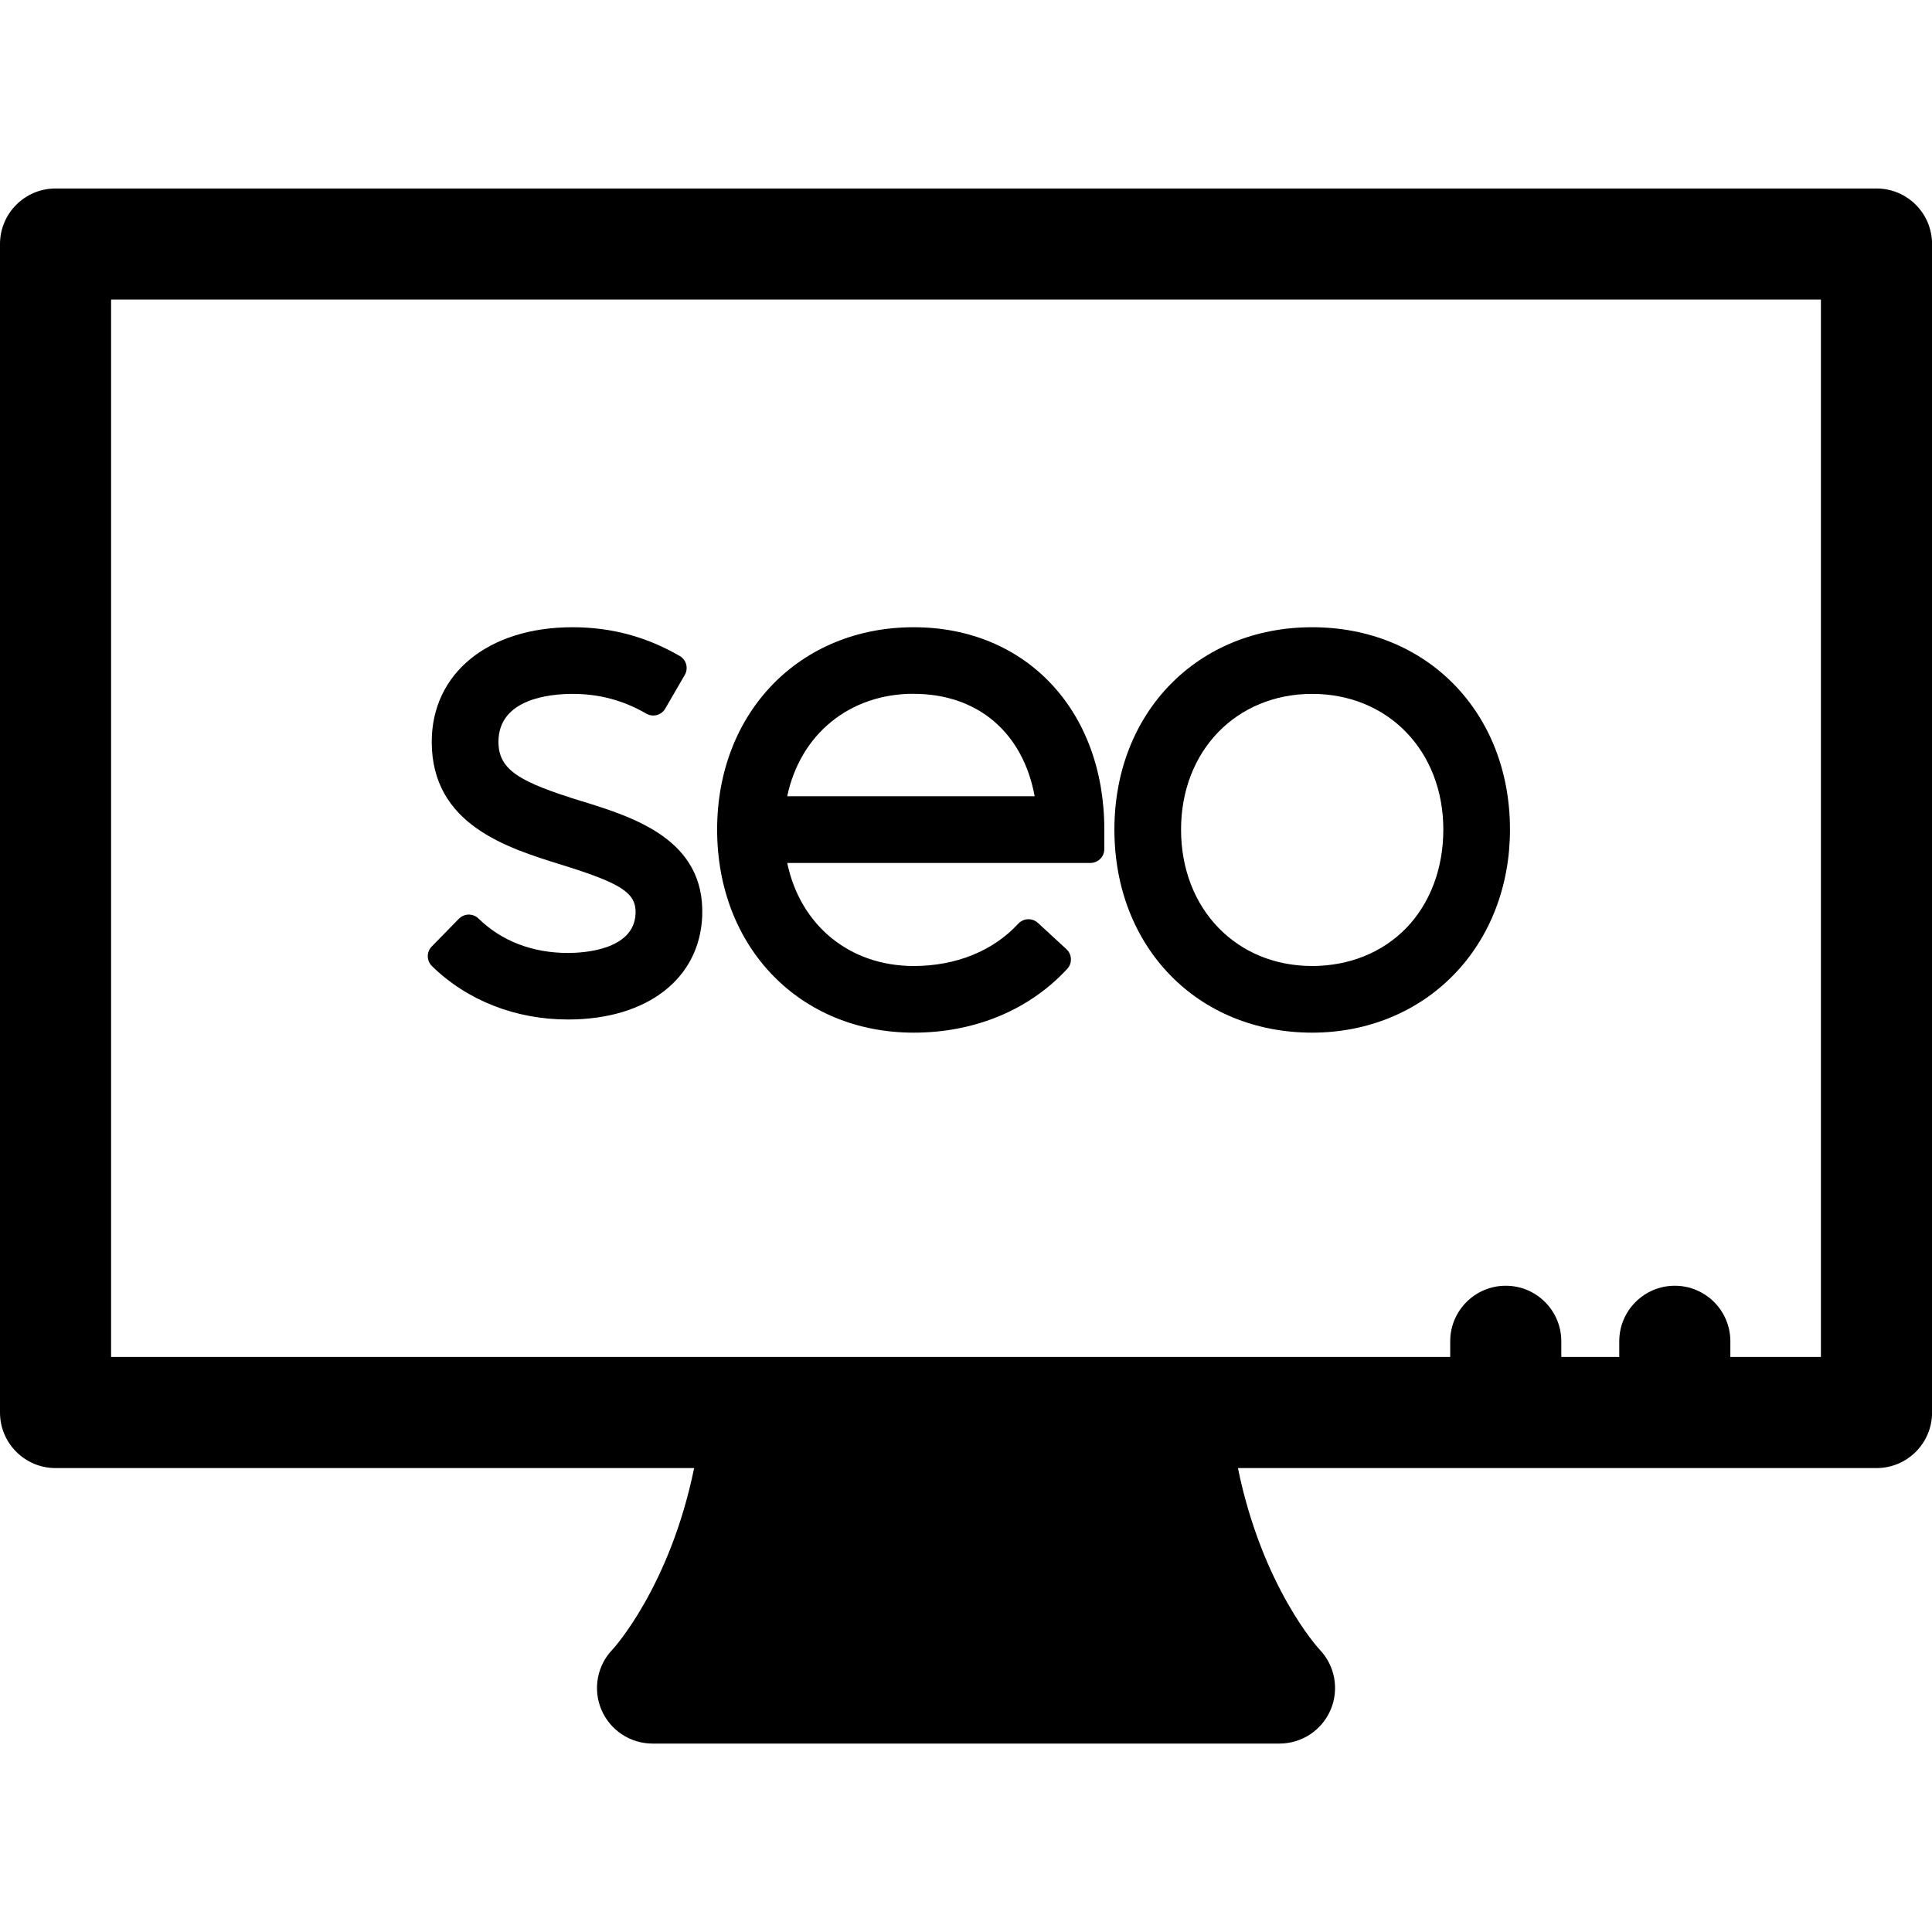
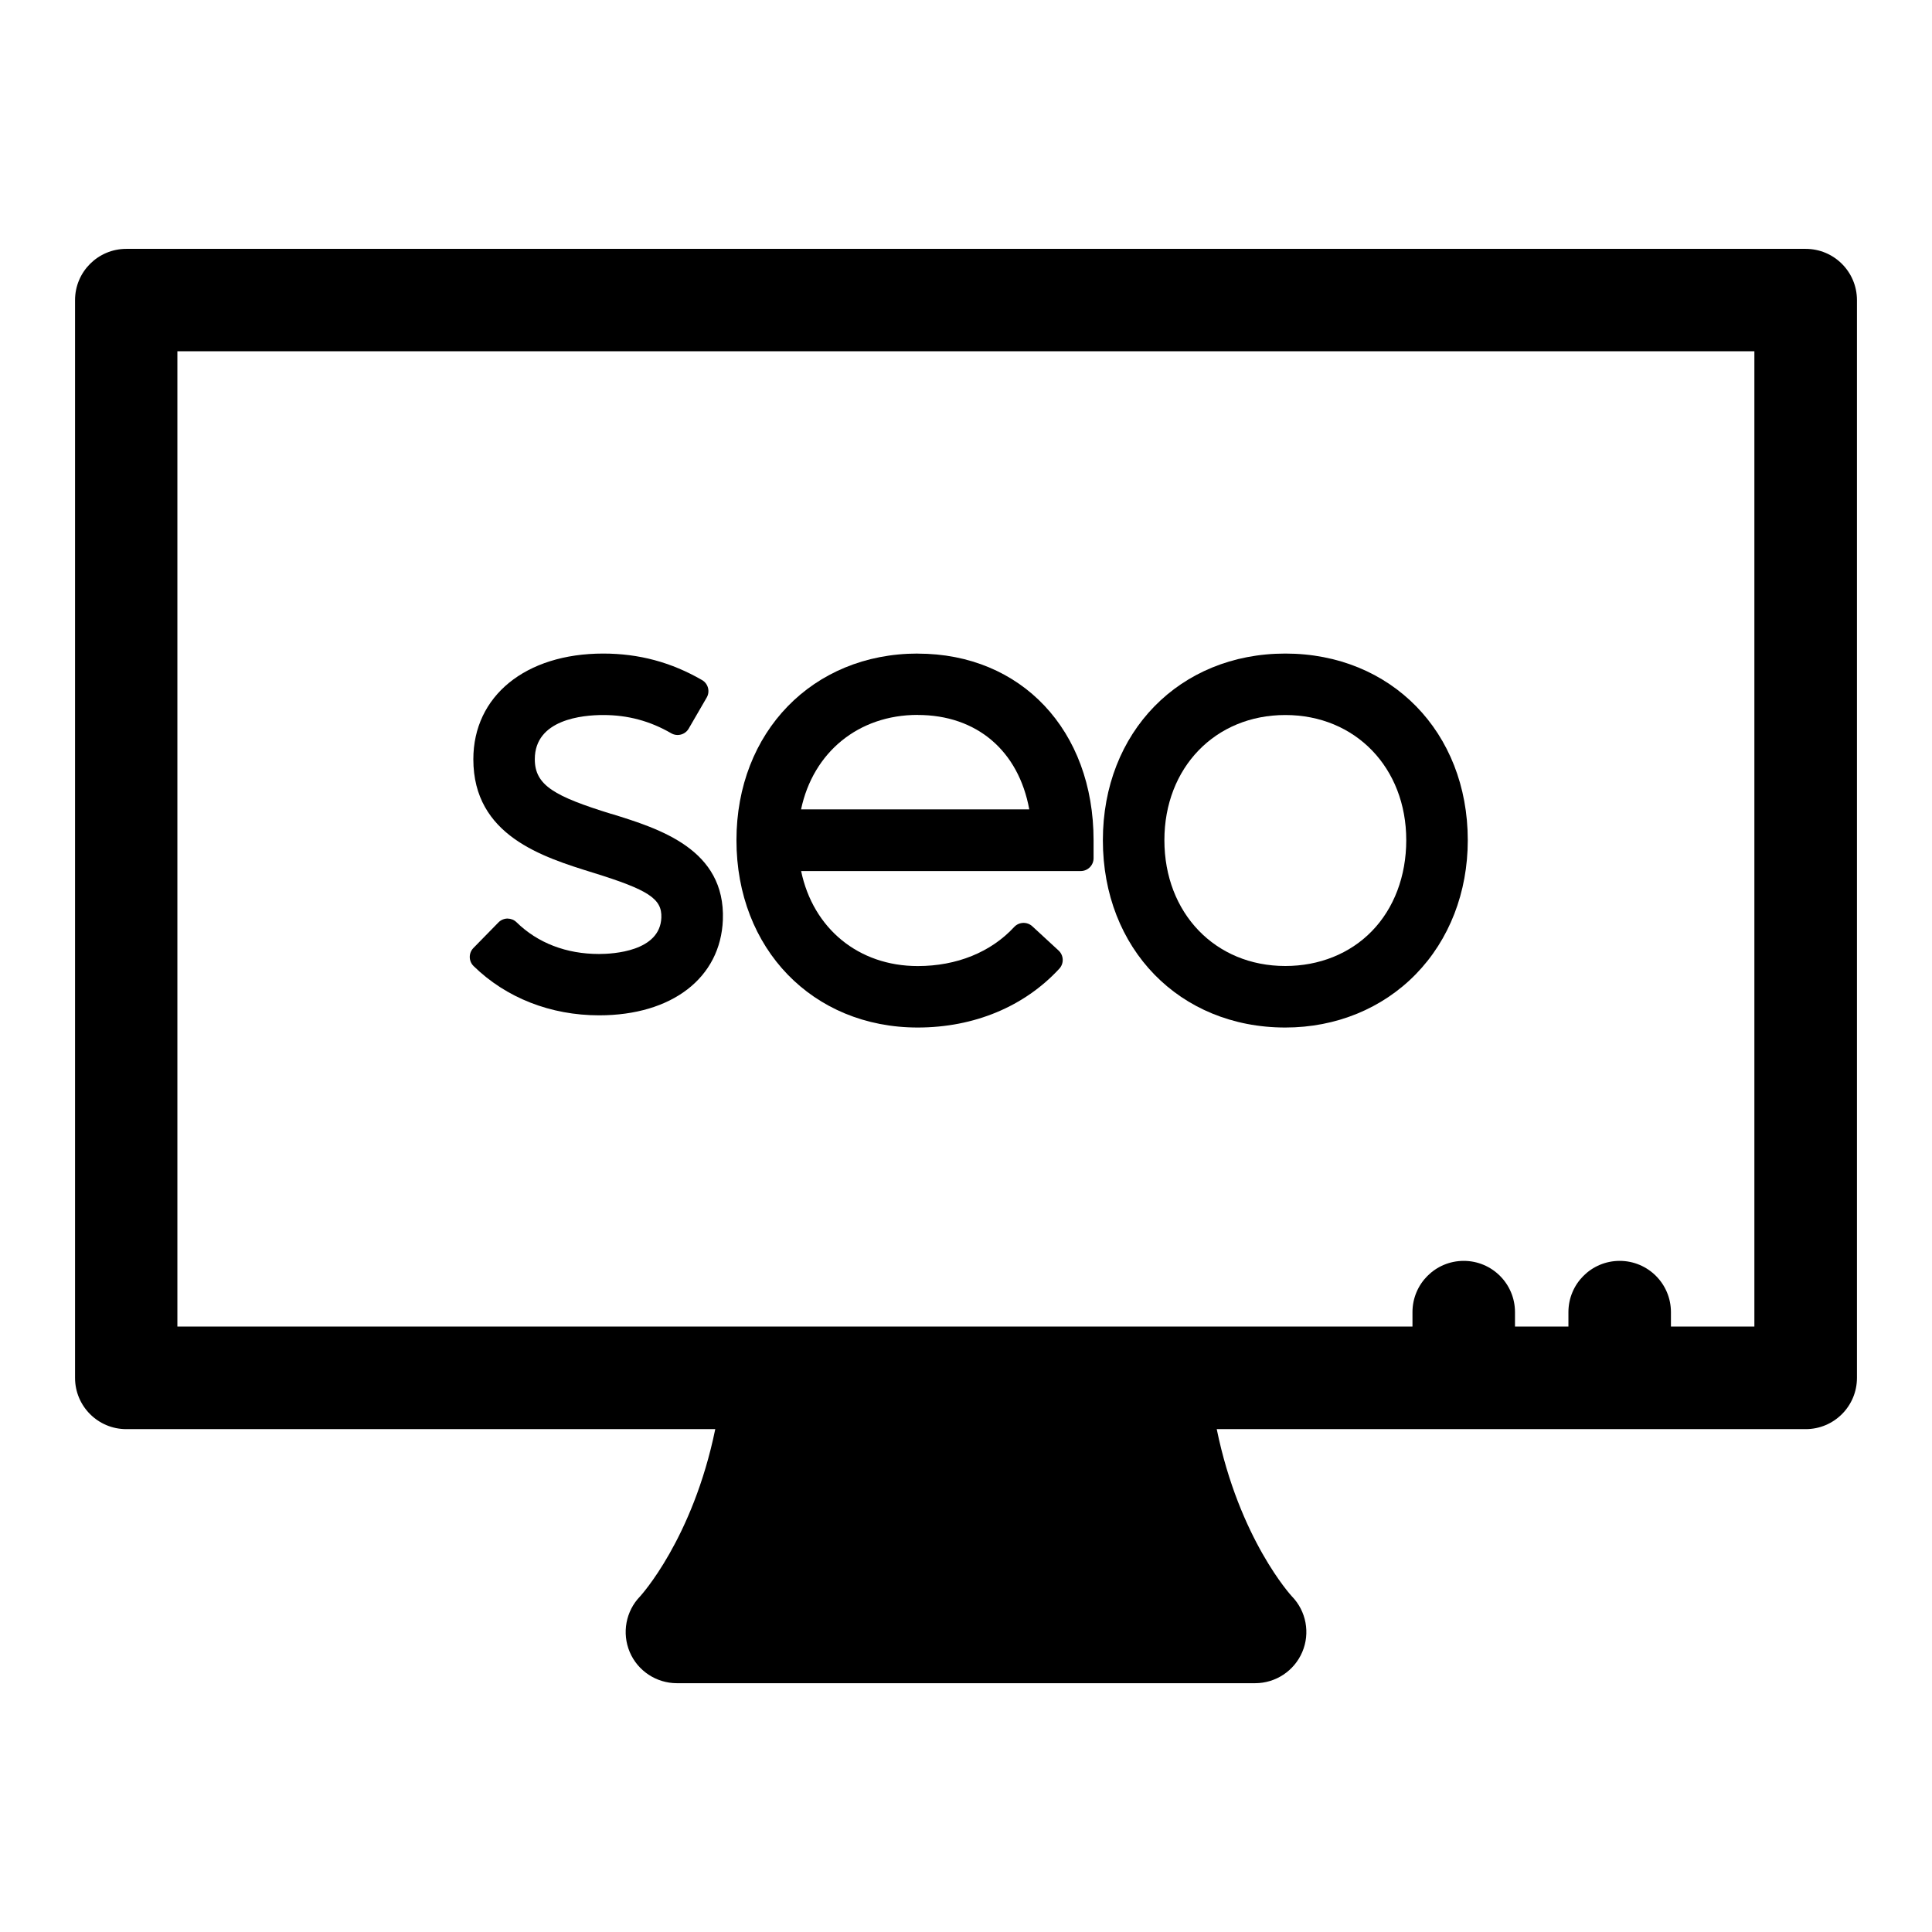
<svg xmlns="http://www.w3.org/2000/svg" version="1.1" width="32" height="32" viewBox="0 0 32 32">
-   <path d="M15.133 10.389c-1.886 0-3.255 1.41-3.255 3.352 0 1.949 1.369 3.363 3.255 3.363 0 0 0 0 0 0 1.012 0 1.916-0.376 2.544-1.057 0.086-0.093 0.080-0.239-0.013-0.325l-0.473-0.436c-0.093-0.086-0.239-0.080-0.325 0.013-0.417 0.452-1.032 0.701-1.732 0.701-1.065 0-1.88-0.676-2.095-1.707h5.022c0.127 0 0.23-0.103 0.23-0.23v-0.322c0-1.974-1.298-3.352-3.157-3.352zM15.133 11.492c1.062 0 1.811 0.643 2.004 1.696h-4.098c0.216-1.025 1.030-1.697 2.094-1.697z" />
-   <path d="M21.734 10.389c-1.898 0-3.276 1.41-3.276 3.352 0 1.949 1.378 3.363 3.276 3.363 0.909 0 1.741-0.34 2.343-0.957s0.933-1.471 0.933-2.406c0-1.942-1.378-3.352-3.276-3.352zM21.734 16c-1.259 0-2.172-0.95-2.172-2.259 0-1.303 0.914-2.248 2.172-2.248s2.172 0.946 2.172 2.248c0 0.645-0.22 1.226-0.619 1.635-0.393 0.403-0.944 0.624-1.553 0.624z" />
-   <path d="M9.63 13.269c-1.014-0.314-1.374-0.51-1.374-0.982 0-0.717 0.859-0.794 1.228-0.794 0.442 0 0.841 0.107 1.221 0.327 0.11 0.064 0.251 0.026 0.314-0.084l0.323-0.557c0.064-0.11 0.026-0.251-0.084-0.314-0.553-0.32-1.133-0.476-1.775-0.476-1.395 0-2.332 0.763-2.332 1.898 0 1.37 1.243 1.755 2.151 2.037 0.998 0.309 1.238 0.468 1.225 0.807-0.024 0.606-0.863 0.653-1.12 0.653-0.587 0-1.1-0.197-1.481-0.57-0.044-0.043-0.098-0.064-0.163-0.066-0.061 0.001-0.119 0.026-0.162 0.069l-0.45 0.46c-0.089 0.091-0.087 0.236 0.004 0.325 0.583 0.57 1.384 0.884 2.253 0.884 1.309 0 2.181-0.673 2.223-1.714 0.048-1.269-1.136-1.636-2.001-1.904z" />
-   <path d="M31.080 3.122h-30.16c-0.508 0-0.92 0.412-0.92 0.92v19.354c0 0.508 0.412 0.92 0.92 0.92h10.577c-0.405 1.976-1.343 2.996-1.35 3.003-0.257 0.265-0.33 0.659-0.186 0.999s0.478 0.561 0.847 0.561h10.385c0.369 0 0.703-0.221 0.847-0.561s0.071-0.733-0.186-0.999c-0.011-0.011-0.946-1.028-1.35-3.003h10.577c0.508 0 0.92-0.412 0.92-0.92v-19.354c0-0.508-0.412-0.92-0.92-0.92zM30.16 22.475h-1.5v-0.259c0-0.508-0.412-0.92-0.92-0.92s-0.92 0.412-0.92 0.92v0.259h-0.96v-0.259c0-0.508-0.412-0.92-0.92-0.92s-0.92 0.412-0.92 0.92v0.259h-22.18v-17.514h28.32v17.514z" />
+   <path d="M15.2 10.825c-1.739 0-3.002 1.3-3.002 3.092 0 1.798 1.263 3.102 3.002 3.102 0 0 0 0 0 0 0.933 0 1.767-0.347 2.346-0.975 0.079-0.086 0.074-0.22-0.012-0.3l-0.436-0.402c-0.086-0.079-0.22-0.074-0.3 0.012-0.385 0.417-0.952 0.647-1.597 0.647-0.982 0-1.734-0.623-1.932-1.574h4.632c0.117 0 0.212-0.095 0.212-0.212v-0.297c0-1.821-1.197-3.092-2.912-3.092zM15.2 11.842c0.979 0 1.67 0.593 1.848 1.564h-3.78c0.199-0.945 0.95-1.565 1.931-1.565z" />
+   <path d="M21.289 10.825c-1.751 0-3.022 1.3-3.022 3.092 0 1.798 1.271 3.102 3.022 3.102 0.838 0 1.606-0.314 2.161-0.883s0.861-1.357 0.861-2.219c0-1.791-1.271-3.092-3.022-3.092zM21.289 16c-1.161 0-2.003-0.876-2.003-2.084 0-1.202 0.843-2.073 2.003-2.073s2.003 0.873 2.003 2.073c0 0.595-0.203 1.131-0.571 1.508-0.362 0.372-0.871 0.576-1.432 0.576z" />
+   <path d="M10.125 13.481c-0.935-0.29-1.267-0.47-1.267-0.906 0-0.661 0.792-0.732 1.133-0.732 0.408 0 0.776 0.099 1.126 0.302 0.101 0.059 0.232 0.024 0.29-0.077l0.298-0.514c0.059-0.101 0.024-0.232-0.077-0.29-0.51-0.295-1.045-0.439-1.637-0.439-1.287 0-2.151 0.704-2.151 1.751 0 1.264 1.146 1.619 1.984 1.879 0.92 0.285 1.142 0.432 1.13 0.744-0.022 0.559-0.796 0.602-1.033 0.602-0.541 0-1.015-0.182-1.366-0.526-0.041-0.040-0.090-0.059-0.15-0.061-0.056 0.001-0.11 0.024-0.149 0.064l-0.415 0.424c-0.082 0.084-0.080 0.218 0.004 0.3 0.538 0.526 1.276 0.815 2.078 0.815 1.207 0 2.012-0.621 2.050-1.581 0.044-1.17-1.048-1.509-1.846-1.756z" />
+   <path d="M29.909 4.122h-27.817c-0.469 0-0.849 0.38-0.849 0.849v17.851c0 0.469 0.38 0.849 0.849 0.849h9.755c-0.374 1.823-1.239 2.763-1.245 2.77-0.237 0.244-0.304 0.608-0.172 0.921s0.441 0.517 0.781 0.517h9.578c0.34 0 0.648-0.204 0.781-0.517s0.066-0.676-0.172-0.921c-0.010-0.010-0.872-0.948-1.245-2.77h9.755c0.469 0 0.849-0.38 0.849-0.849v-17.851c0-0.469-0.38-0.849-0.849-0.849zM29.060 21.972h-1.384v-0.239c0-0.469-0.38-0.849-0.849-0.849s-0.849 0.38-0.849 0.849v0.239h-0.885v-0.239c0-0.469-0.38-0.849-0.849-0.849s-0.849 0.38-0.849 0.849v0.239h-20.457v-16.154h26.12v16.154z" />
</svg>
